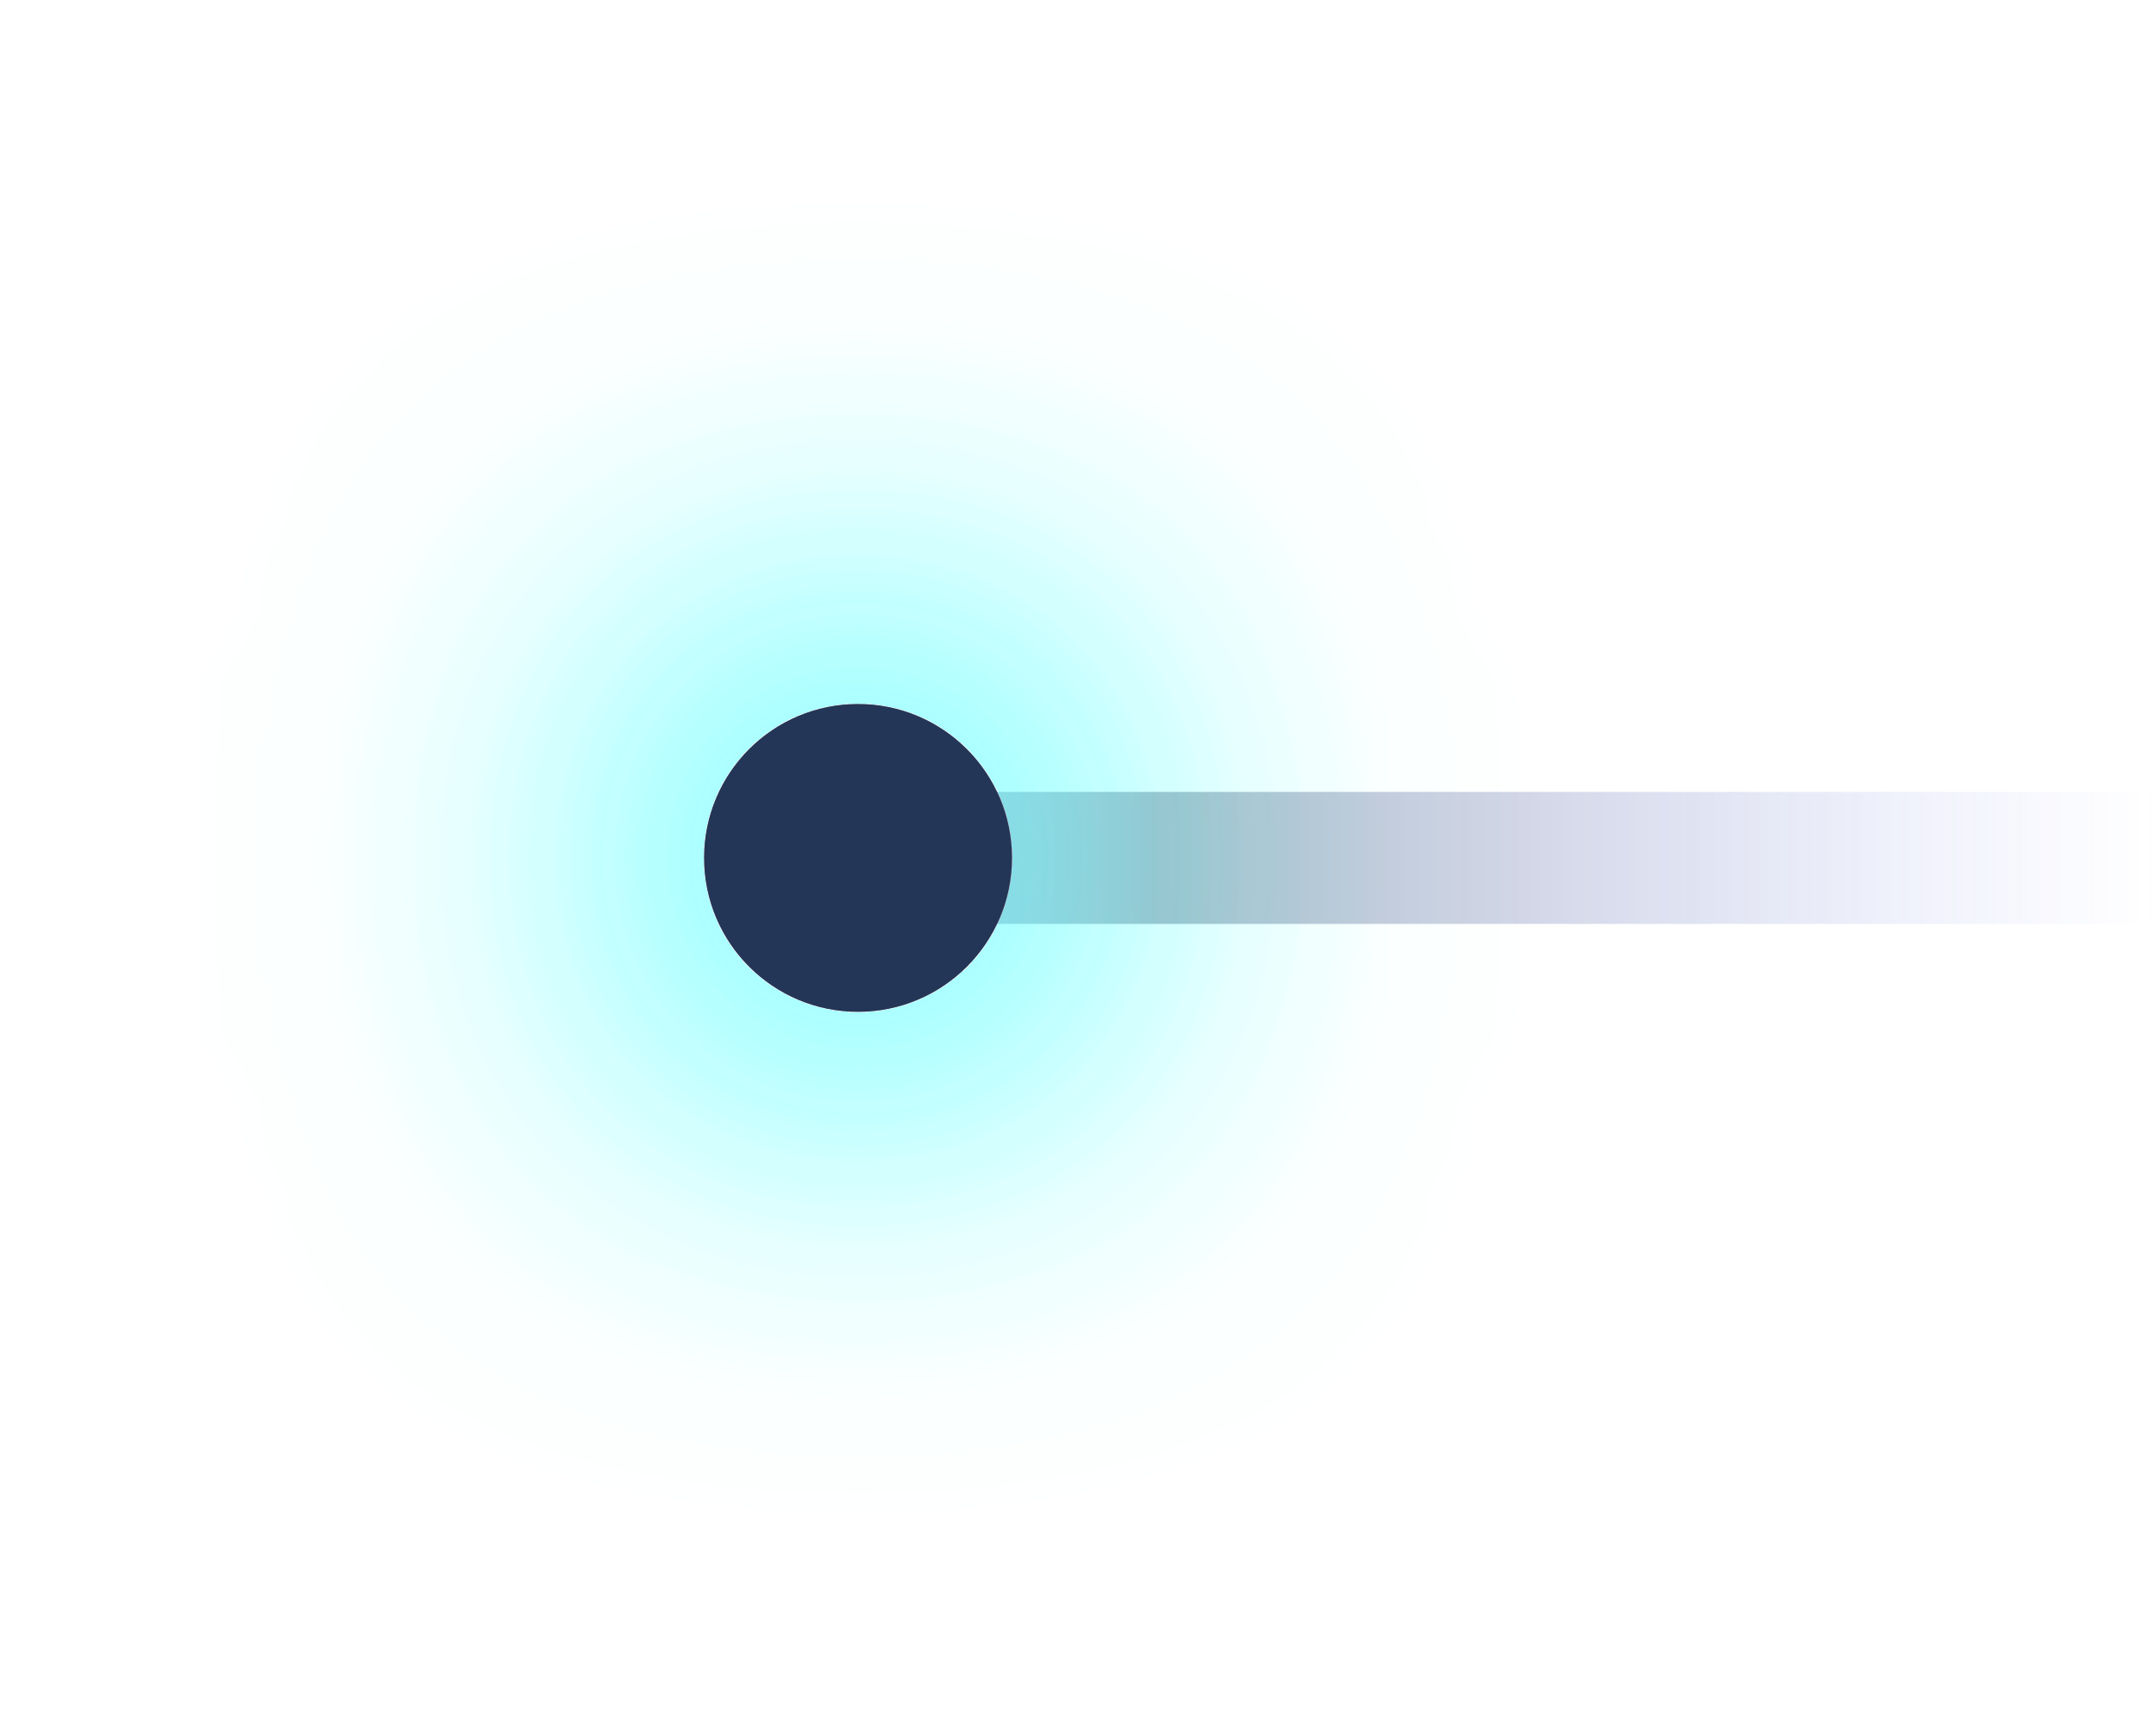
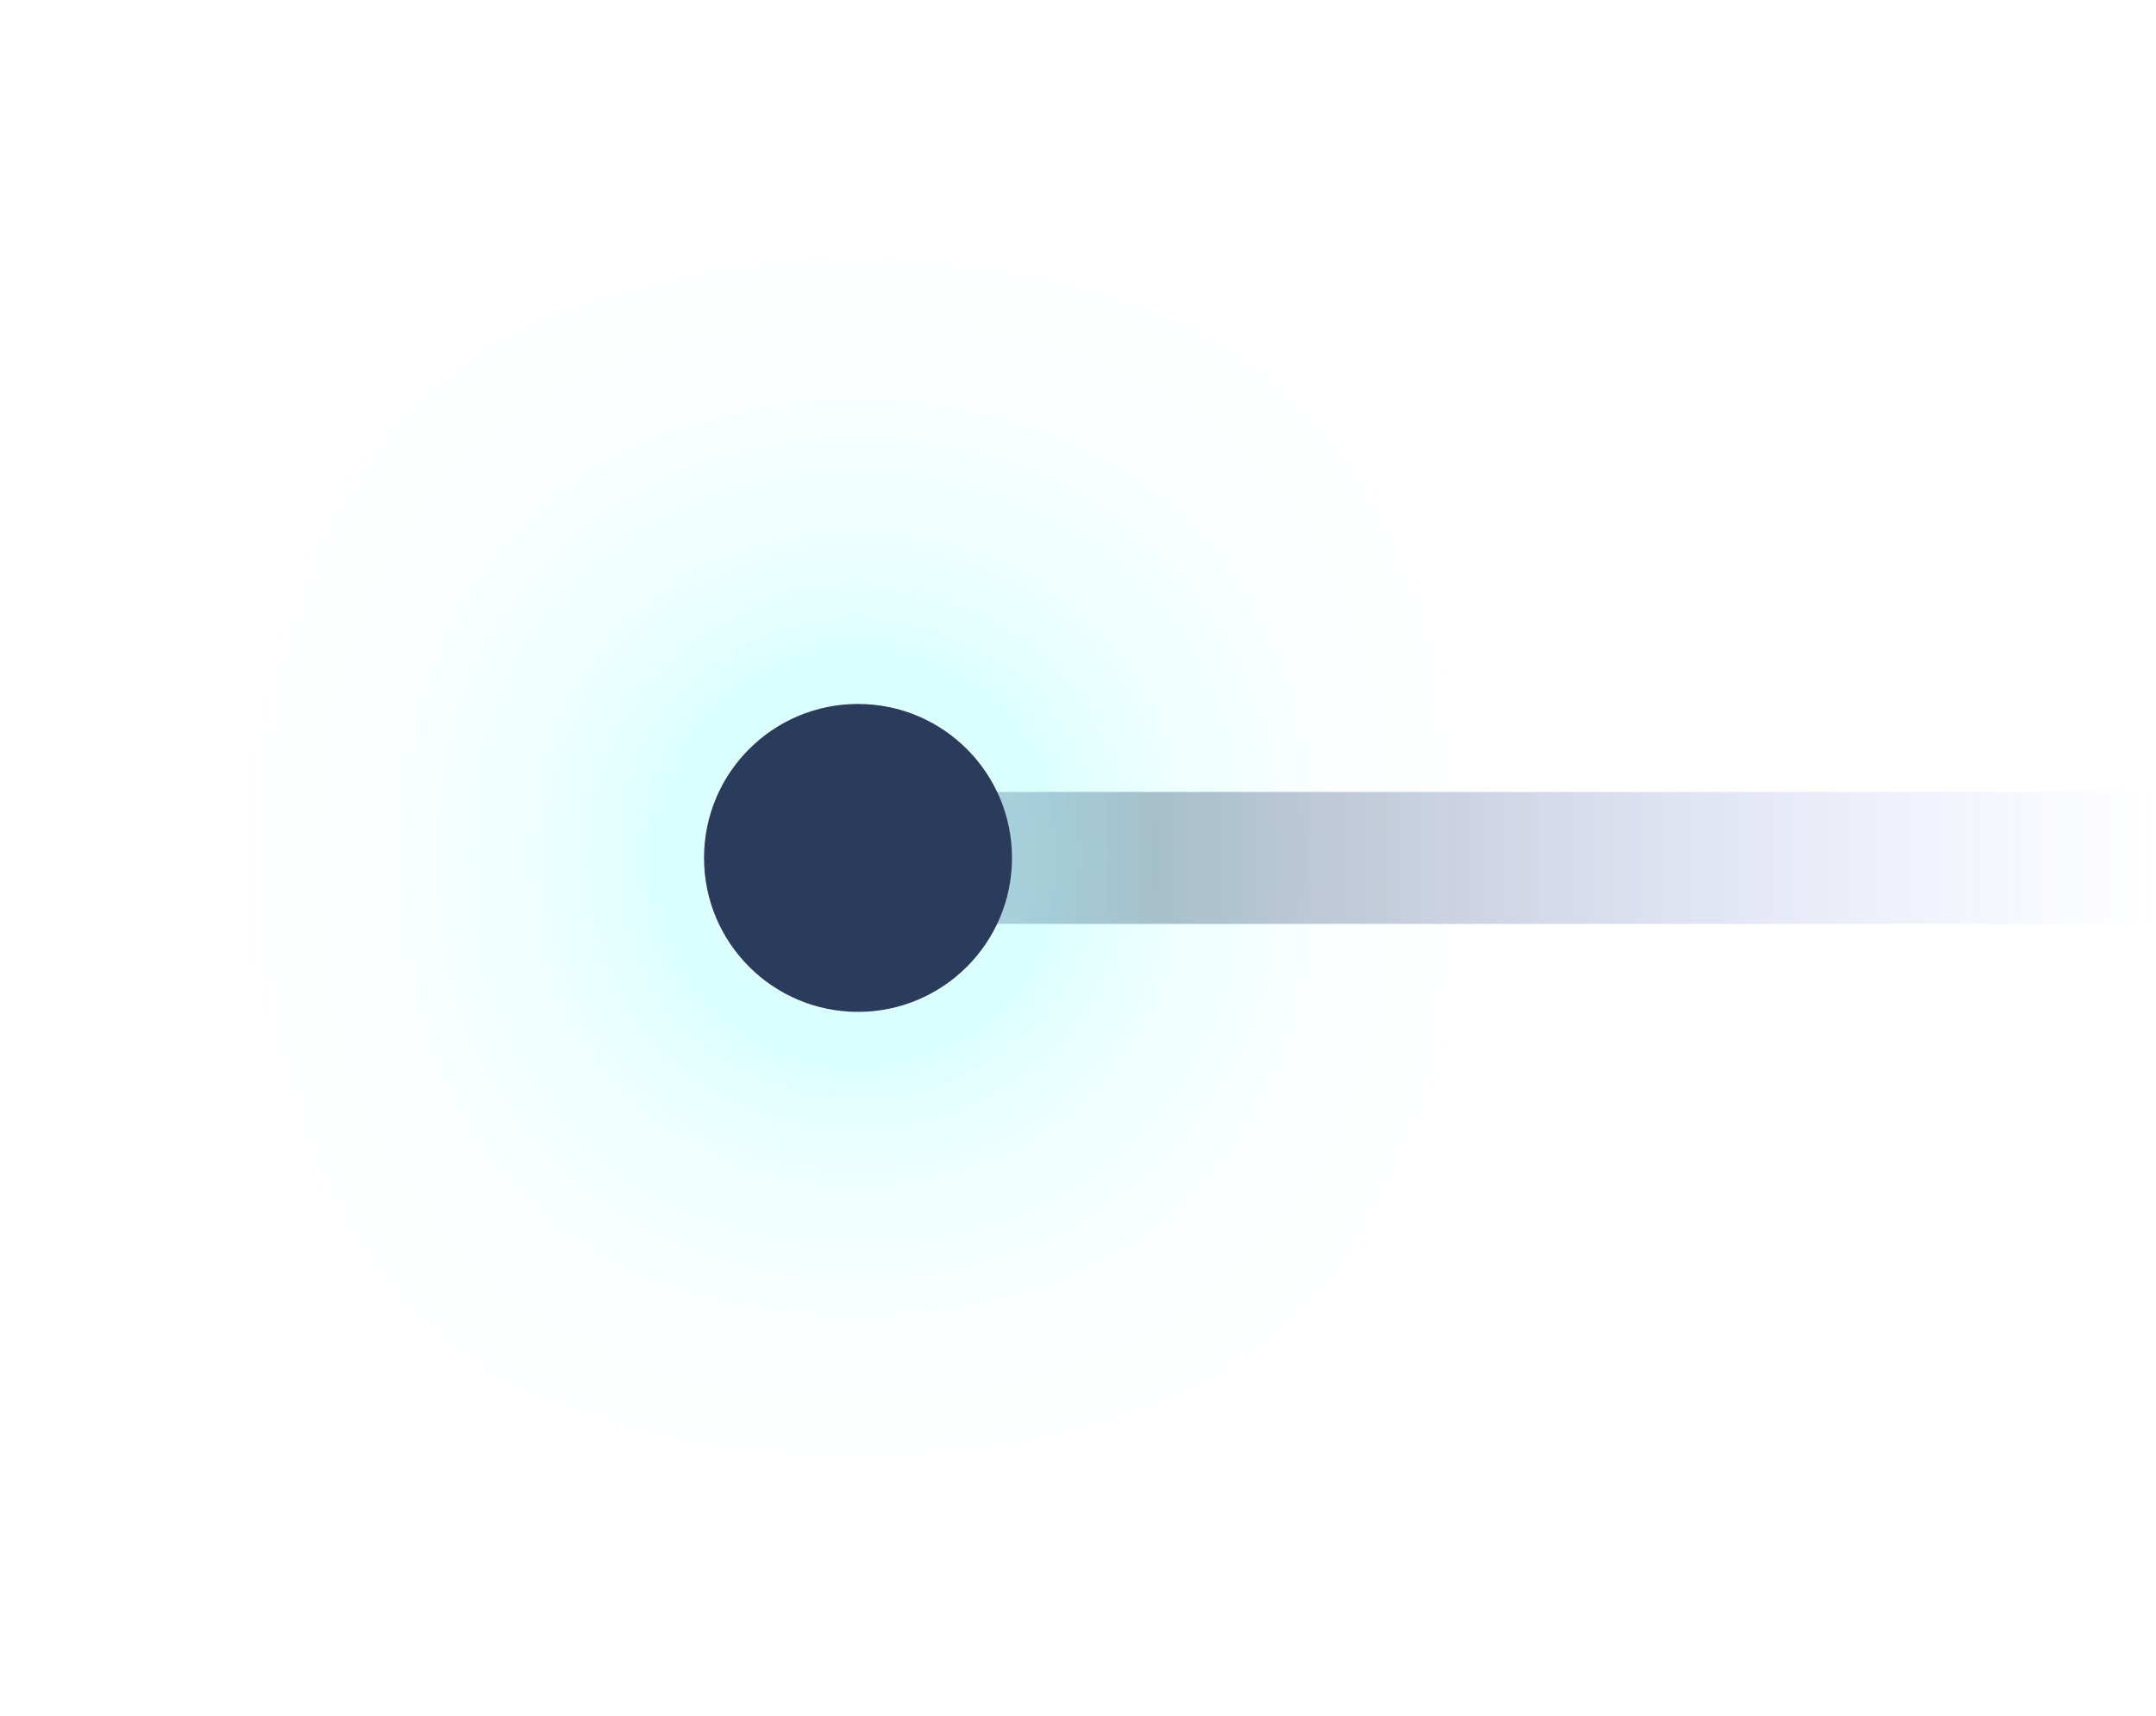
<svg xmlns="http://www.w3.org/2000/svg" preserveAspectRatio="none" overflow="visible" style="display: block;" width="49" height="39" viewBox="0 0 49 39" fill="none">
  <g id="Bullet">
    <rect id="Shape" opacity="0.6" x="22" y="18" width="27" height="3" fill="url(#paint0_linear_0_889)" fill-opacity="0.6" />
    <g id="Dot" filter="url(#filter0_dddd_0_889)">
-       <circle cx="19.5" cy="19.5" r="3.5" fill="#233657" />
+       <circle cx="19.5" cy="19.5" r="3.5" fill="#293c5b" />
    </g>
  </g>
  <defs>
    <filter id="filter0_dddd_0_889" x="0" y="0" width="39" height="39" filterUnits="userSpaceOnUse" color-interpolation-filters="sRGB">
      <feFlood flood-opacity="0" result="BackgroundImageFix" />
      <feColorMatrix in="SourceAlpha" type="matrix" values="0 0 0 0 0 0 0 0 0 0 0 0 0 0 0 0 0 0 127 0" result="hardAlpha" />
      <feOffset />
      <feGaussianBlur stdDeviation="8" />
      <feComposite in2="hardAlpha" operator="out" />
-       <feColorMatrix type="matrix" values="0 0 0 0 0.2 0 0 0 0 1 0 0 0 0 1 0 0 0 1 0" />
+       <feColorMatrix type="matrix" values="0 0 0 0 0.2 0 0 0 0 1 0 0 0 0 1 0 0 0 0.4 0" />
      <feBlend mode="screen" in2="BackgroundImageFix" result="effect1_dropShadow_0_889" />
      <feColorMatrix in="SourceAlpha" type="matrix" values="0 0 0 0 0 0 0 0 0 0 0 0 0 0 0 0 0 0 127 0" result="hardAlpha" />
      <feOffset />
      <feGaussianBlur stdDeviation="4" />
      <feComposite in2="hardAlpha" operator="out" />
-       <feColorMatrix type="matrix" values="0 0 0 0 0.2 0 0 0 0 1 0 0 0 0 1 0 0 0 0.35 0" />
+       <feColorMatrix type="matrix" values="0 0 0 0 0.2 0 0 0 0 1 0 0 0 0 1 0 0 0 0.14 0" />
      <feBlend mode="screen" in2="effect1_dropShadow_0_889" result="effect2_dropShadow_0_889" />
      <feColorMatrix in="SourceAlpha" type="matrix" values="0 0 0 0 0 0 0 0 0 0 0 0 0 0 0 0 0 0 127 0" result="hardAlpha" />
      <feOffset />
      <feGaussianBlur stdDeviation="5" />
      <feComposite in2="hardAlpha" operator="out" />
-       <feColorMatrix type="matrix" values="0 0 0 0 0.2 0 0 0 0 1 0 0 0 0 1 0 0 0 1 0" />
+       <feColorMatrix type="matrix" values="0 0 0 0 0.2 0 0 0 0 1 0 0 0 0 1 0 0 0 0.4 0" />
      <feBlend mode="screen" in2="effect2_dropShadow_0_889" result="effect3_dropShadow_0_889" />
      <feColorMatrix in="SourceAlpha" type="matrix" values="0 0 0 0 0 0 0 0 0 0 0 0 0 0 0 0 0 0 127 0" result="hardAlpha" />
      <feOffset />
      <feGaussianBlur stdDeviation="4" />
      <feComposite in2="hardAlpha" operator="out" />
-       <feColorMatrix type="matrix" values="0 0 0 0 0.2 0 0 0 0 1 0 0 0 0 1 0 0 0 0.35 0" />
+       <feColorMatrix type="matrix" values="0 0 0 0 0.2 0 0 0 0 1 0 0 0 0 1 0 0 0 0.14 0" />
      <feBlend mode="screen" in2="effect3_dropShadow_0_889" result="effect4_dropShadow_0_889" />
      <feBlend mode="normal" in="SourceGraphic" in2="effect4_dropShadow_0_889" result="shape" />
    </filter>
    <linearGradient id="paint0_linear_0_889" x1="3.5" y1="19.5" x2="49" y2="19.5" gradientUnits="userSpaceOnUse">
      <stop stop-color="#6375FE" stop-opacity="0" />
-       <stop offset="0.5" stop-color="#233657" />
+       <stop offset="0.5" stop-color="#293c5b" />
      <stop offset="1" stop-color="#6375FE" stop-opacity="0" />
    </linearGradient>
  </defs>
</svg>
